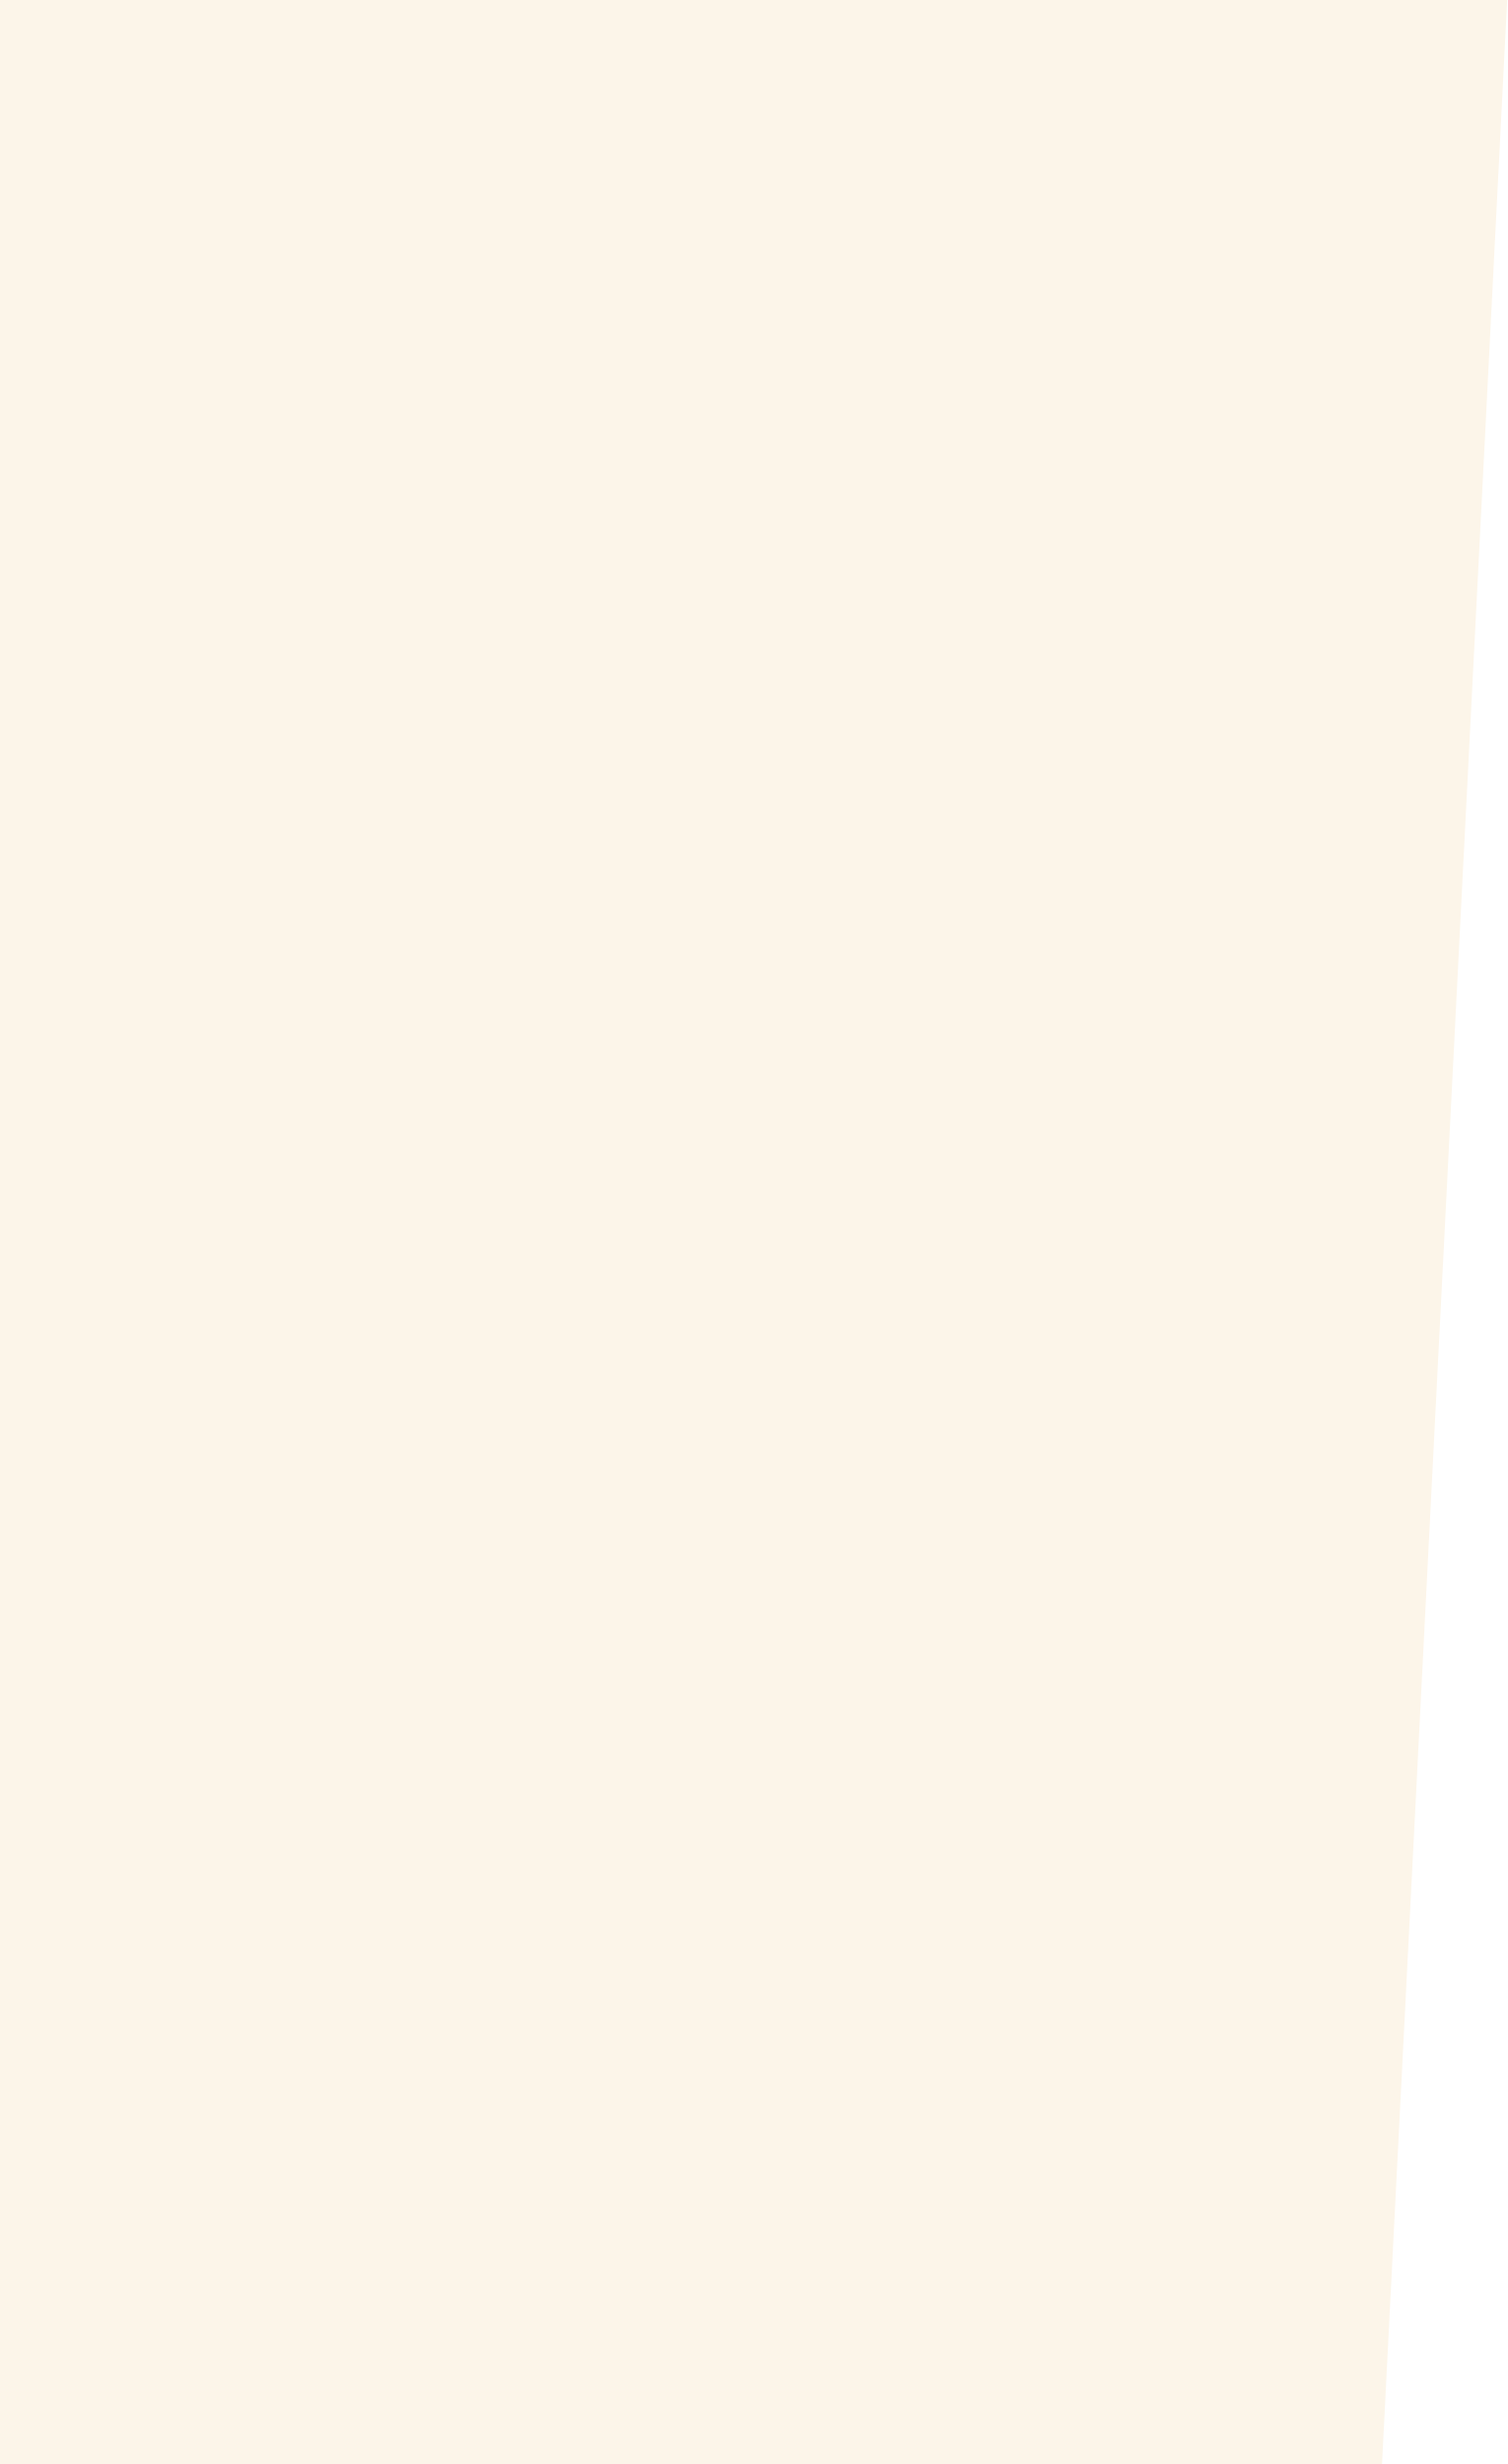
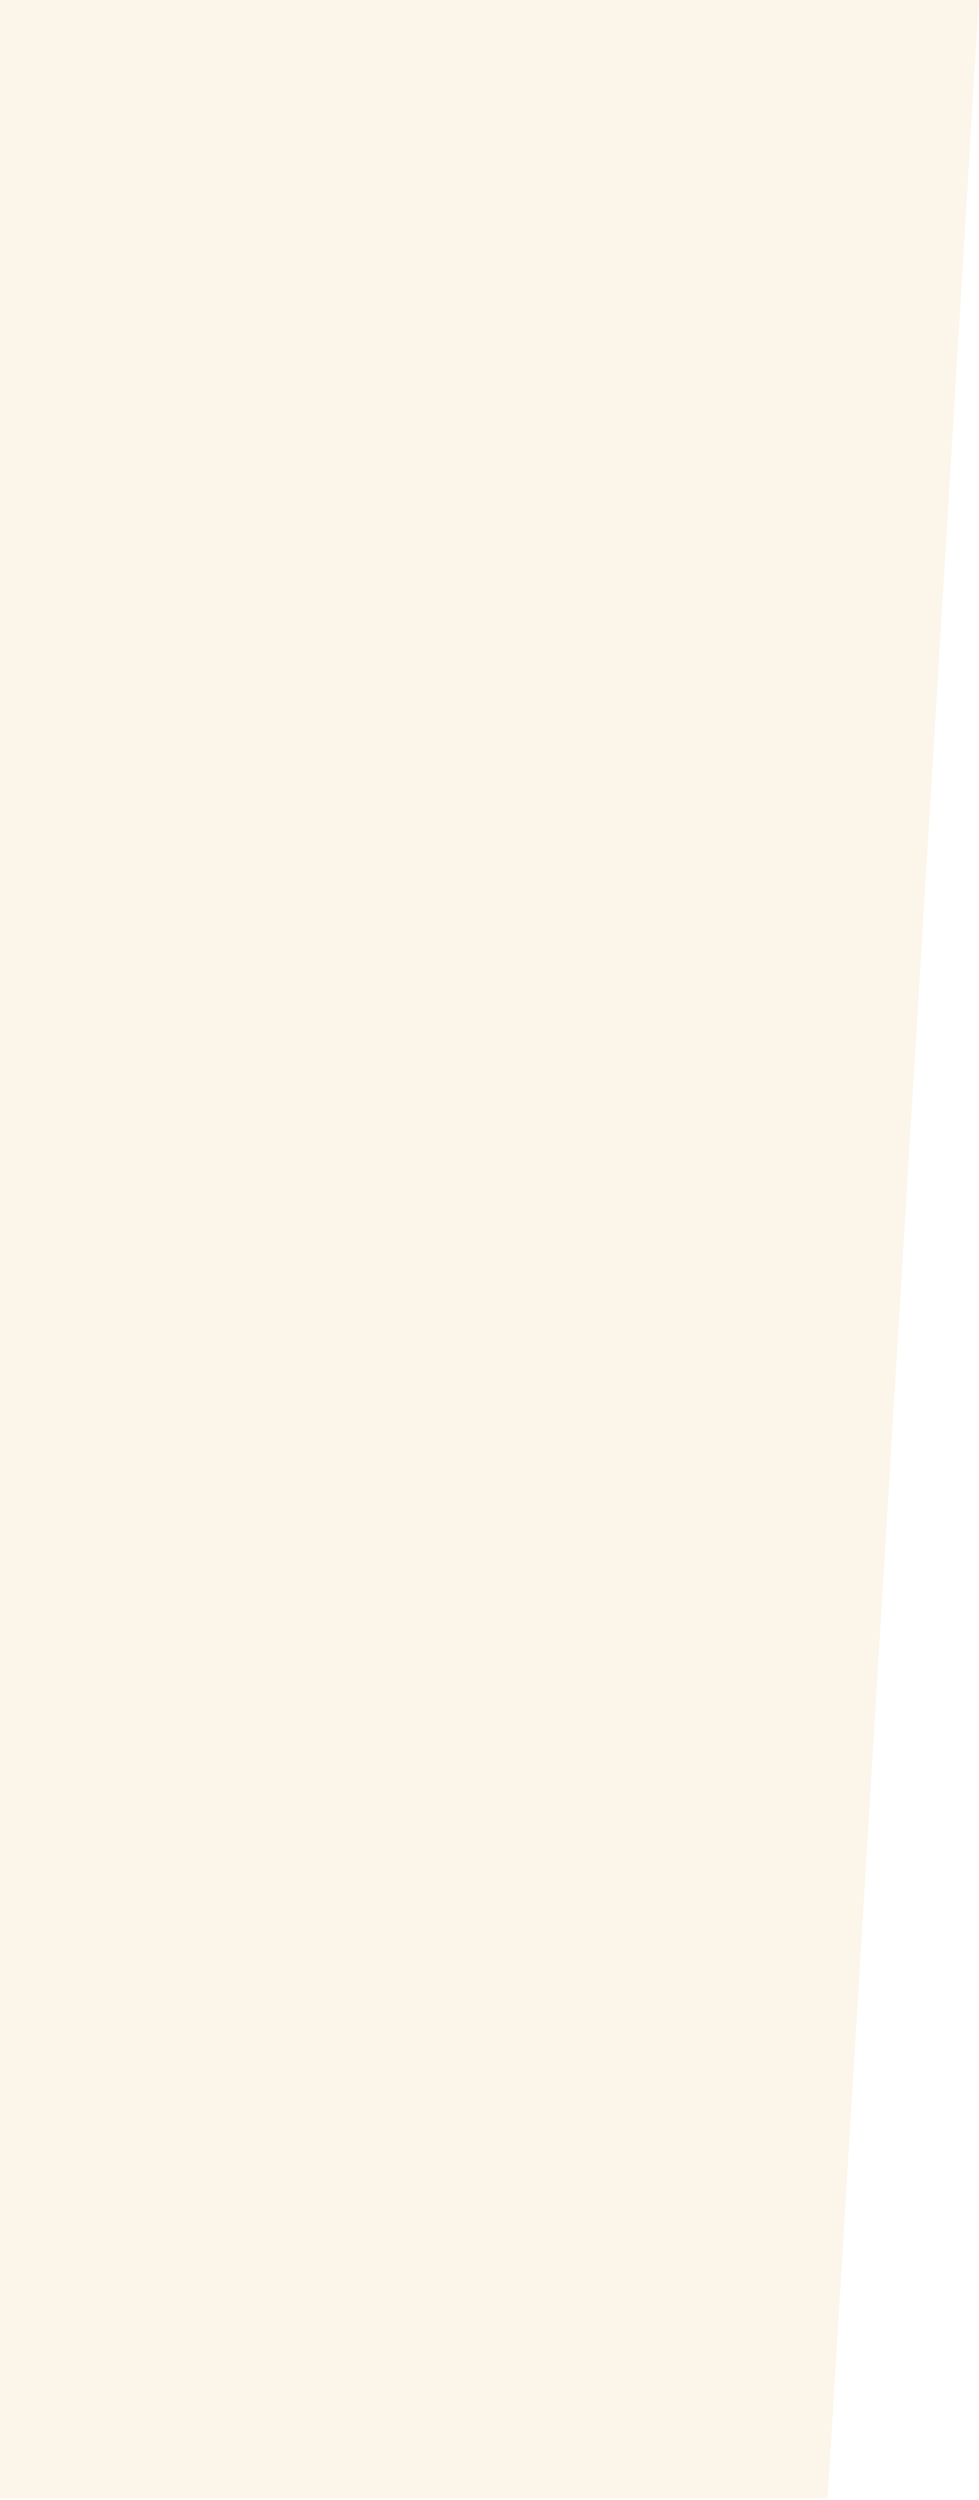
- <svg xmlns="http://www.w3.org/2000/svg" width="367px" height="600px" viewBox="0 0 367 600" version="1.1">
+ <svg xmlns="http://www.w3.org/2000/svg" width="500px" height="1277px" viewBox="0 0 500 1277" version="1.1">
  <g id="Page-1" stroke="none" stroke-width="1" fill="none" fill-rule="evenodd">
-     <g id="Section-02:-Hyper-local-Benefits" fill="#FCF5E9" fill-rule="nonzero">
-       <polygon id="Path-8" points="0 0 367 0 336.523 600 0 600" />
+     <g id="left-column" fill="#FCF5E9" fill-rule="nonzero">
+       <polygon id="Path-8" points="0 0 500 0 422.764 1276.19 0 1276.19" />
    </g>
  </g>
</svg>
